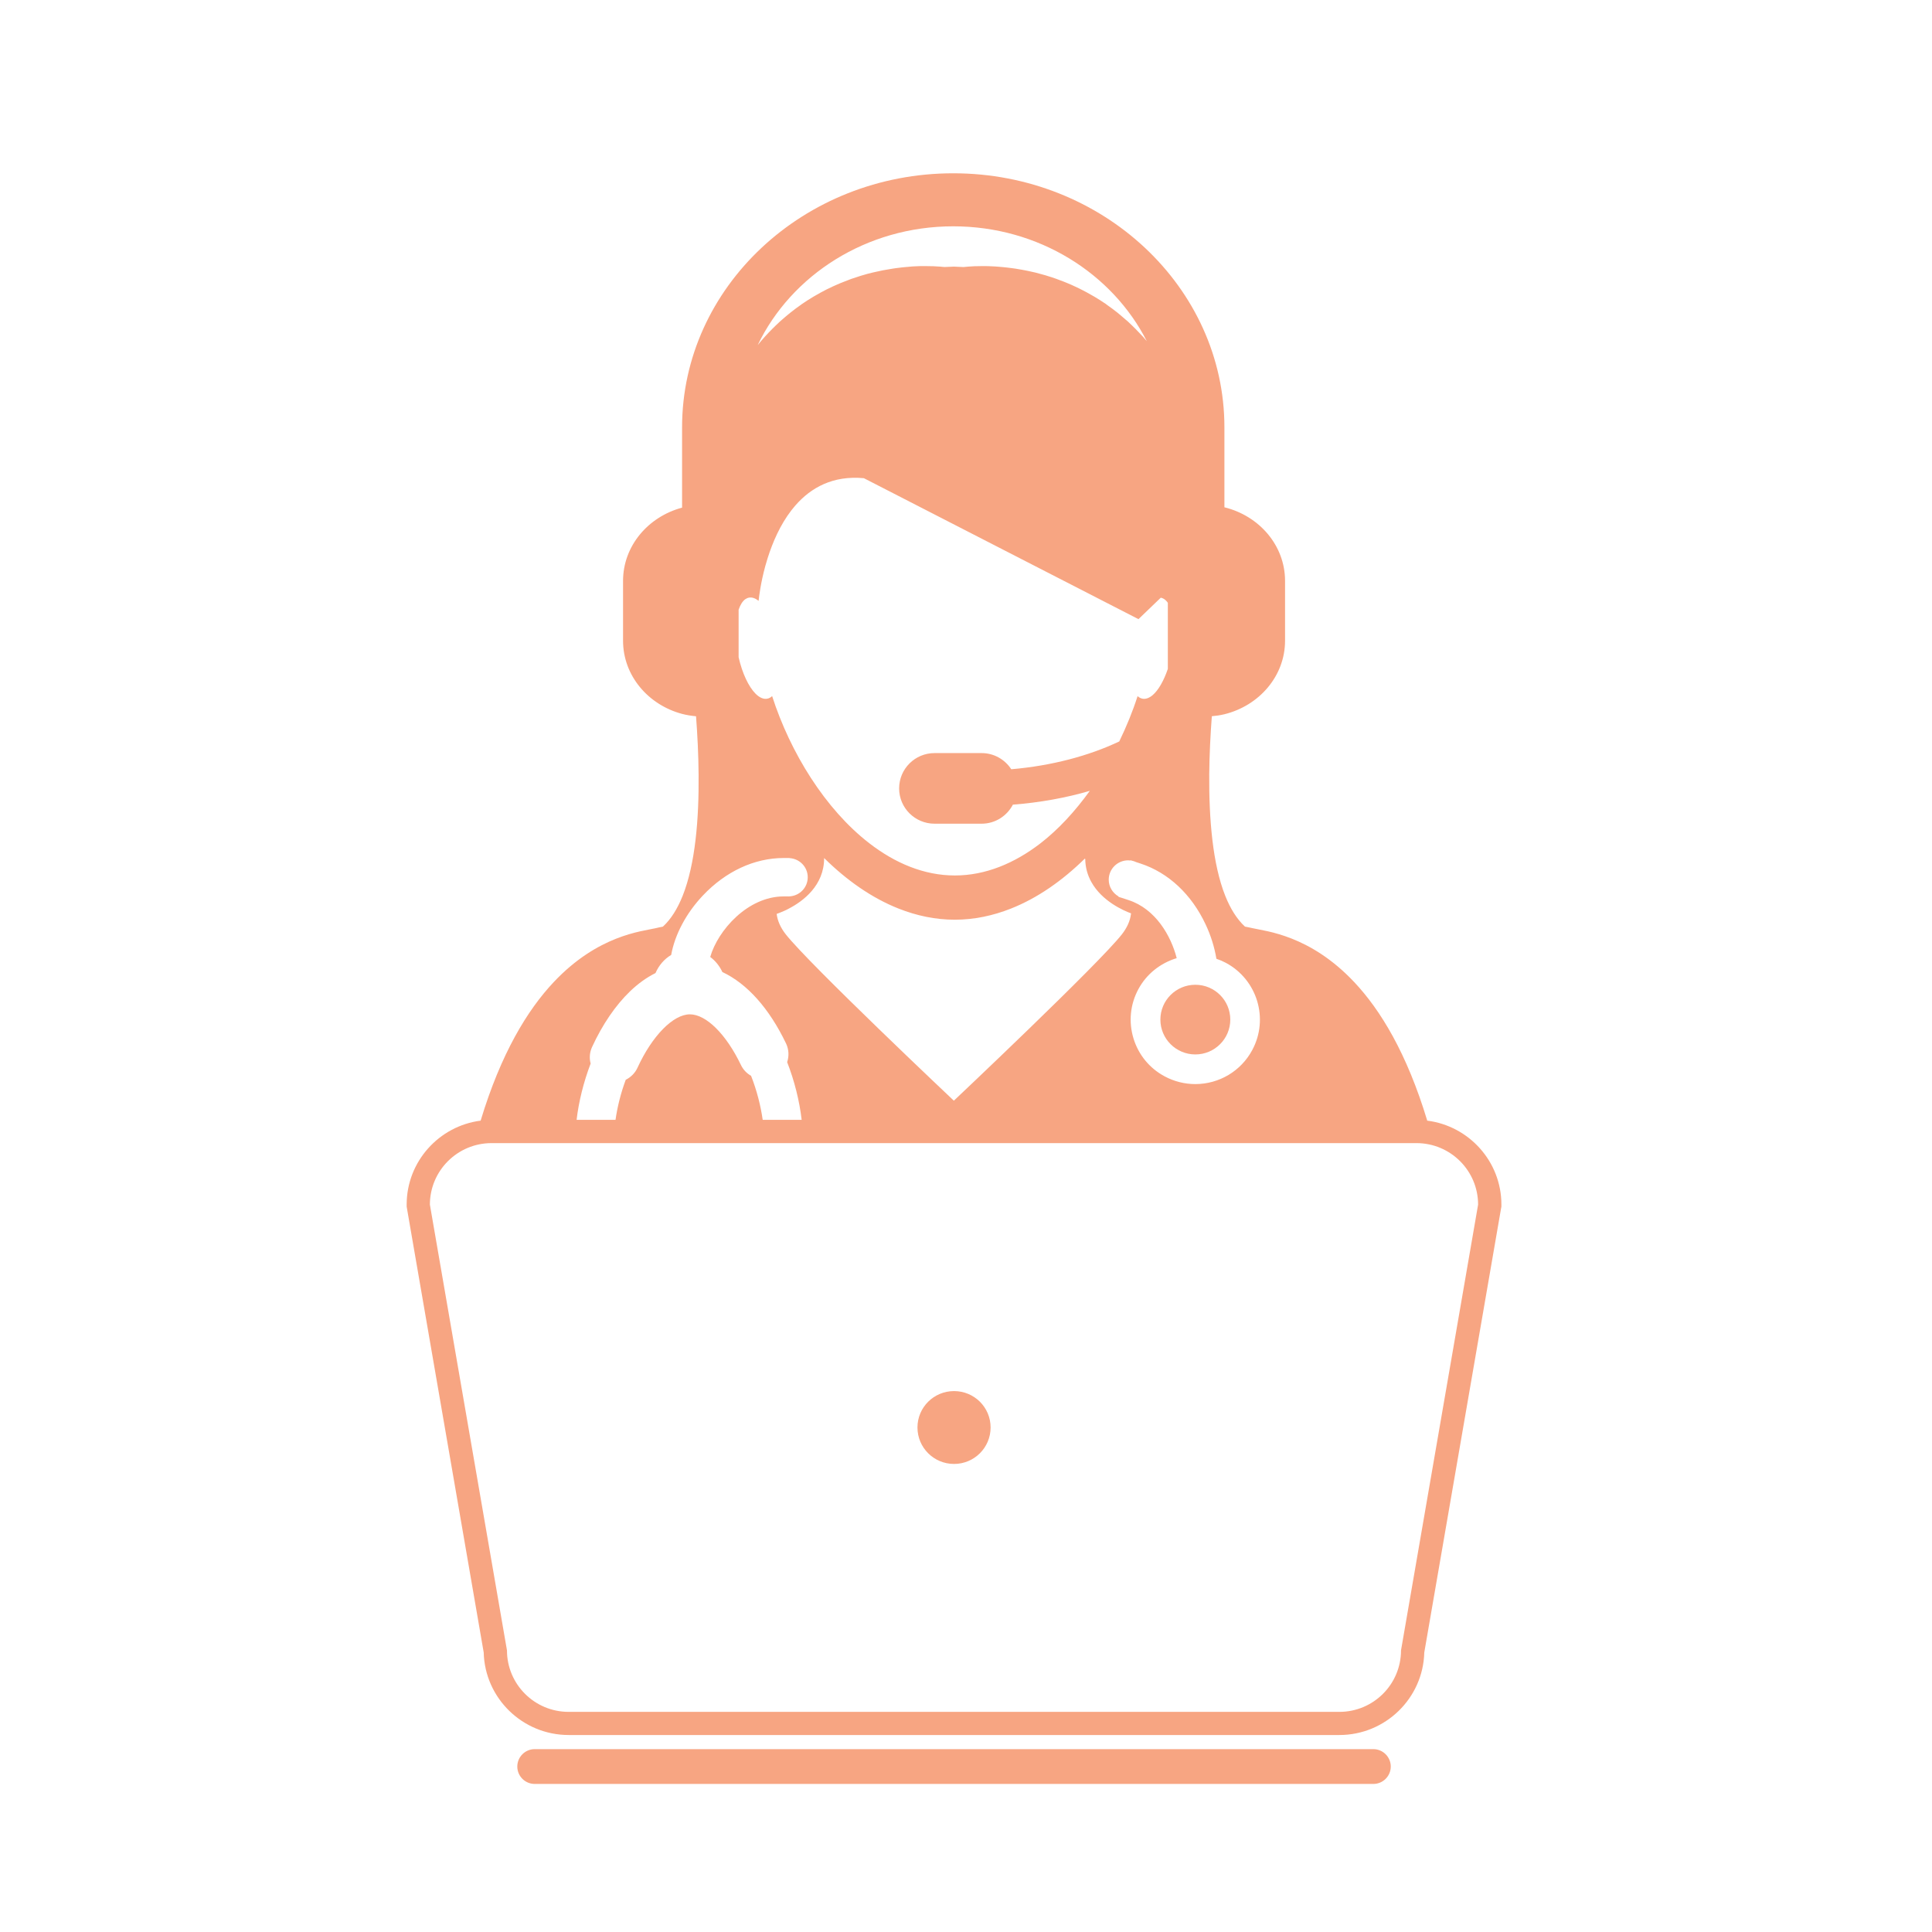
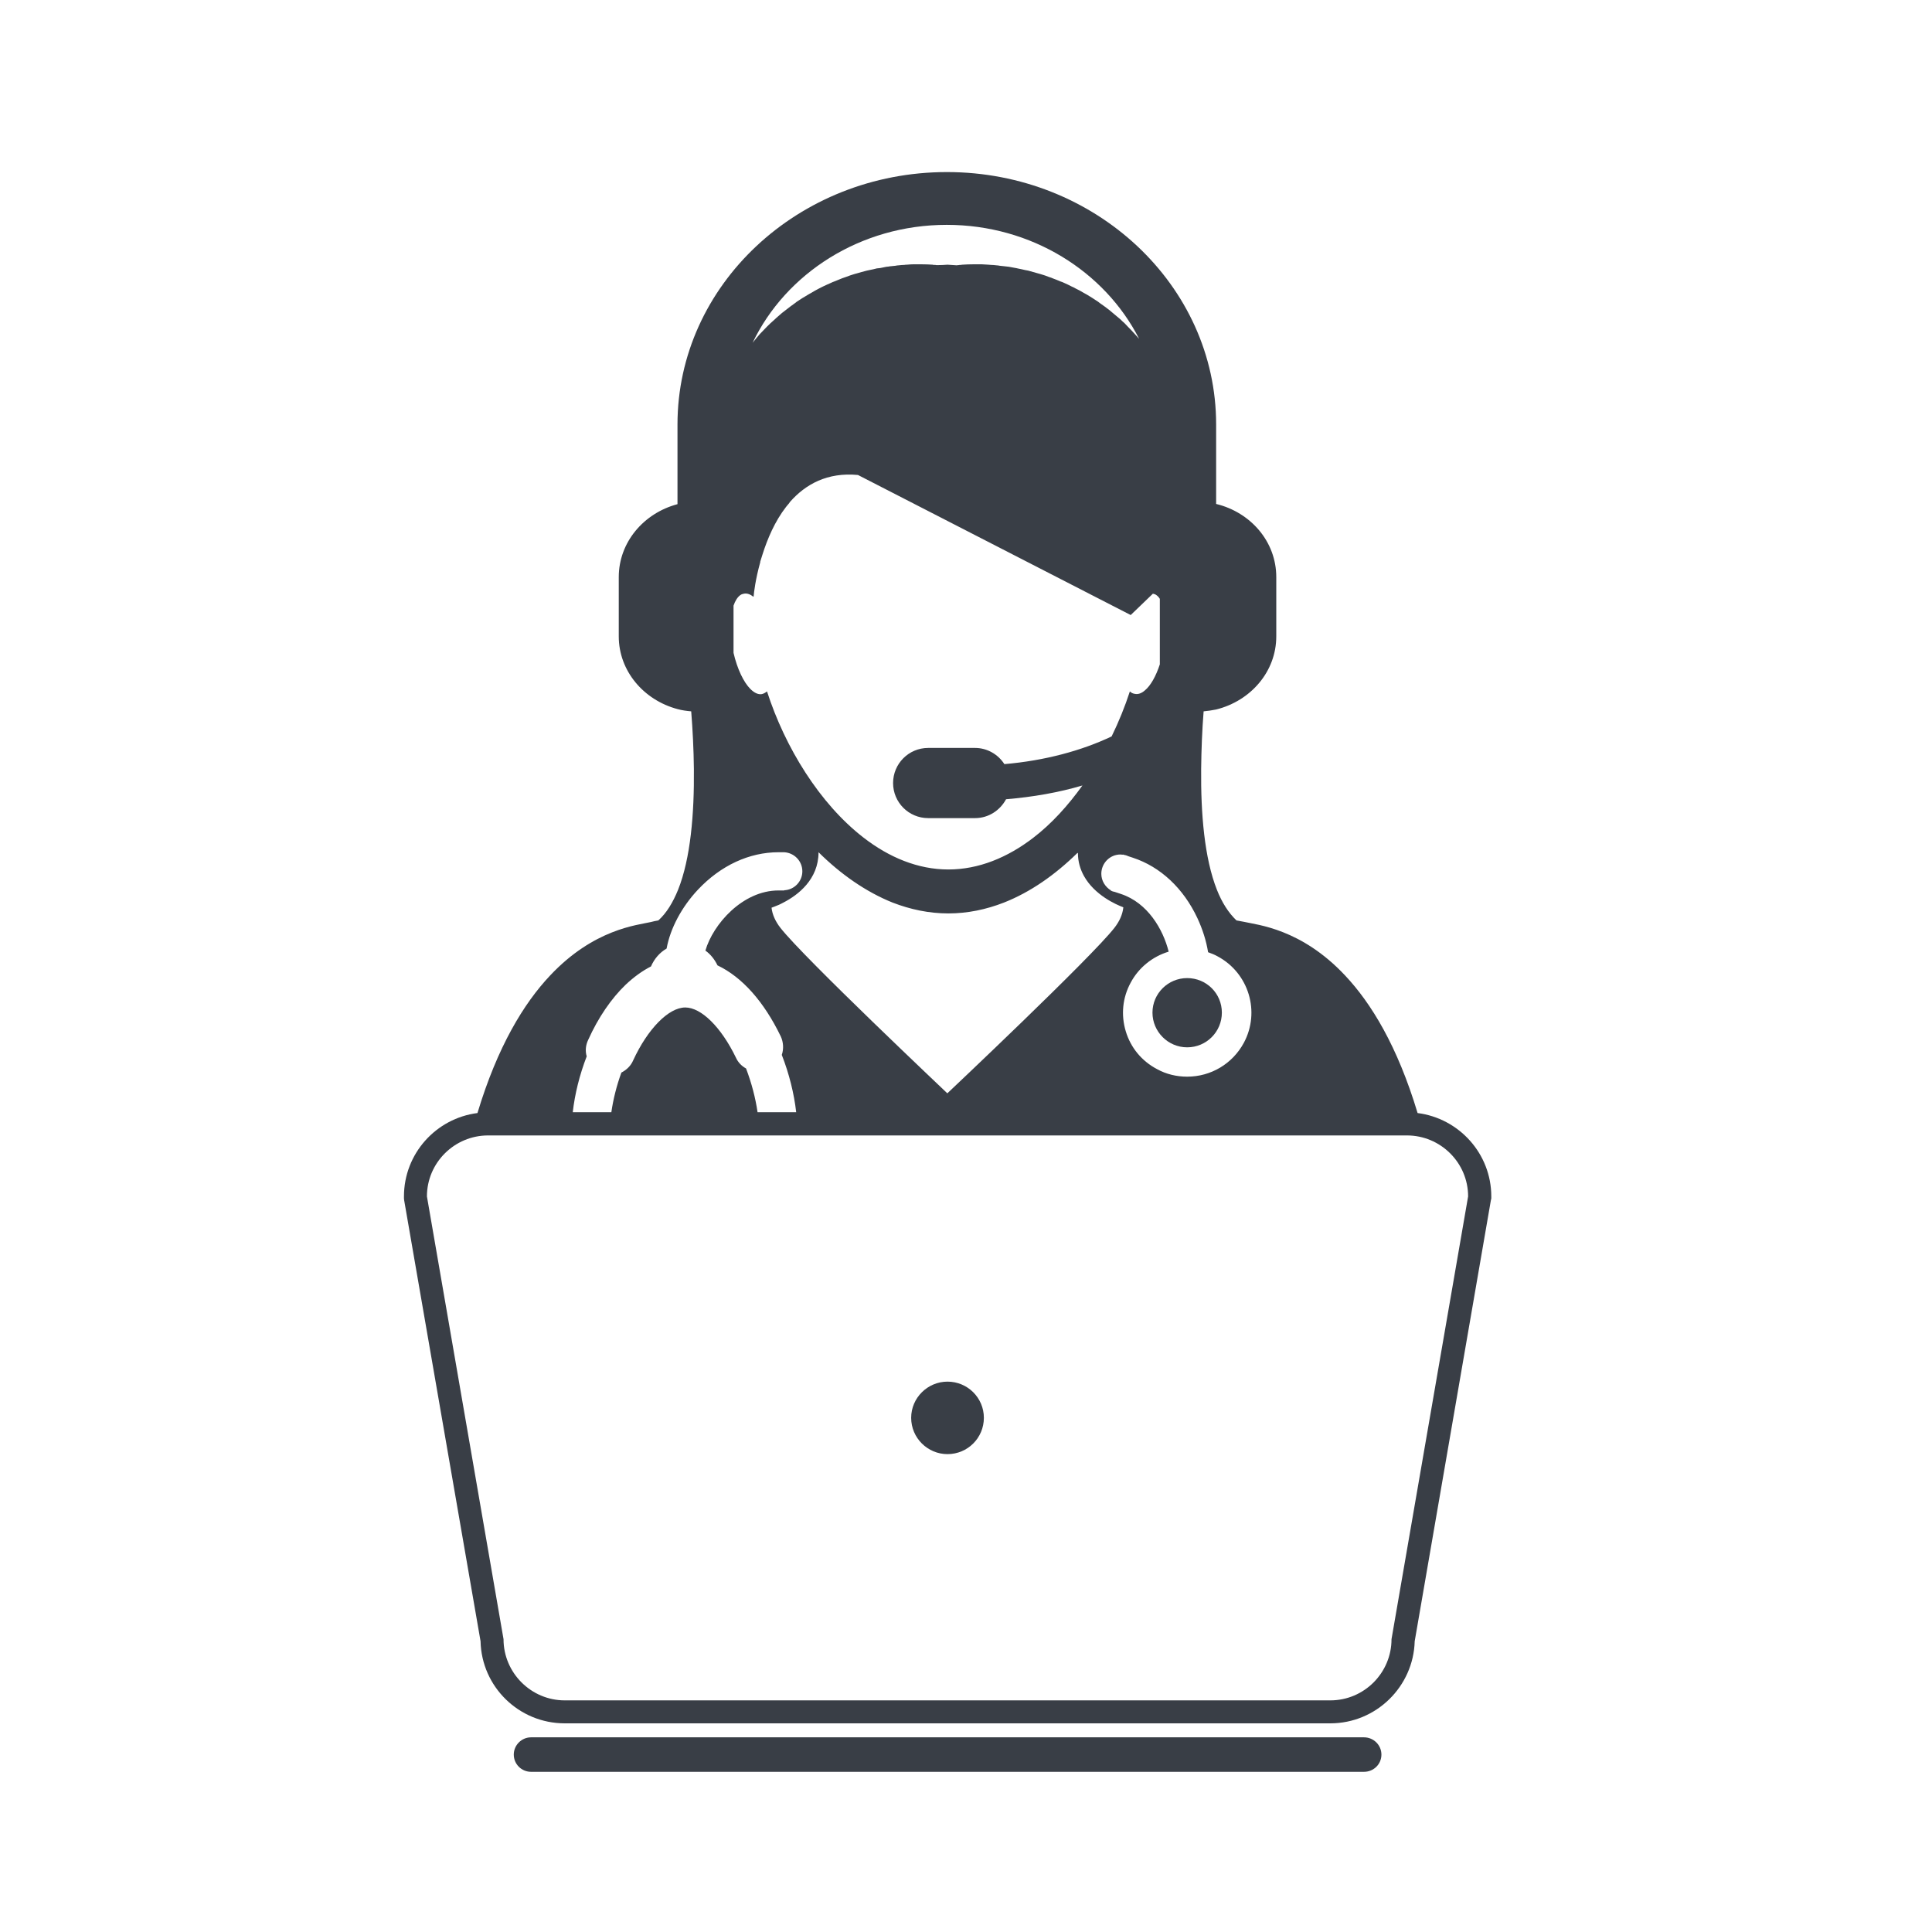
- <svg xmlns="http://www.w3.org/2000/svg" width="49" height="49" viewBox="0 0 49 49" fill="none">
-   <path d="M31.203 25.859C31.203 26.347 30.806 26.743 30.317 26.743C29.827 26.743 29.43 26.347 29.43 25.859C29.43 25.371 29.827 24.976 30.317 24.976C30.806 24.976 31.203 25.371 31.203 25.859Z" fill="#F7A582" />
-   <path d="M34.829 44.362H13.563C13.318 44.362 13.12 44.56 13.12 44.804C13.12 45.048 13.318 45.245 13.563 45.245H34.83C35.075 45.245 35.273 45.047 35.273 44.803C35.273 44.56 35.074 44.362 34.83 44.362H34.829Z" fill="#F7A582" />
-   <path d="M36.198 28.422C35.682 26.714 35.013 25.617 34.348 24.91C33.223 23.714 32.109 23.62 31.769 23.541C31.704 23.527 31.641 23.512 31.575 23.501C31.368 23.309 31.203 23.041 31.075 22.72C30.755 21.916 30.661 20.773 30.669 19.638C30.674 19.136 30.699 18.636 30.735 18.165C30.843 18.156 30.951 18.14 31.054 18.115C31.938 17.897 32.592 17.145 32.592 16.249V14.733C32.592 13.835 31.939 13.083 31.054 12.866V10.839C31.054 7.285 27.969 4.395 24.177 4.395C20.384 4.395 17.299 7.285 17.299 10.839V12.875C16.435 13.106 15.802 13.85 15.802 14.733V16.25C15.802 17.133 16.436 17.876 17.299 18.106C17.413 18.136 17.532 18.155 17.653 18.166C17.689 18.637 17.714 19.138 17.718 19.64C17.729 20.775 17.634 21.917 17.313 22.722C17.184 23.043 17.021 23.311 16.812 23.502C16.745 23.514 16.683 23.528 16.62 23.543C16.279 23.622 15.166 23.715 14.041 24.911C13.375 25.619 12.706 26.716 12.19 28.422C11.134 28.558 10.314 29.46 10.314 30.55V30.601L10.322 30.65L12.268 41.911C12.297 43.07 13.253 44.004 14.423 44.004H33.969C35.139 44.004 36.094 43.069 36.123 41.911L38.07 30.65L38.079 30.601V30.55C38.079 29.459 37.257 28.556 36.198 28.422L36.198 28.422ZM19.926 23.693C19.799 23.53 19.72 23.358 19.698 23.179V23.179C19.728 23.168 19.796 23.144 19.887 23.103C19.924 23.088 19.965 23.067 20.007 23.044C20.37 22.855 20.902 22.459 20.902 21.763H20.903C21.474 22.327 22.112 22.776 22.791 23.044C23.248 23.225 23.726 23.326 24.215 23.326C24.705 23.326 25.182 23.225 25.639 23.044C26.312 22.778 26.942 22.337 27.512 21.778C27.517 21.78 27.521 21.782 27.524 21.784C27.527 22.008 27.586 22.201 27.677 22.366C27.948 22.859 28.502 23.097 28.686 23.165C28.686 23.168 28.686 23.174 28.684 23.18C28.663 23.358 28.583 23.53 28.456 23.694C27.858 24.457 24.192 27.916 24.192 27.916C24.192 27.916 20.526 24.458 19.926 23.693L19.926 23.693ZM30.578 23.447C30.71 23.727 30.801 24.019 30.851 24.317C30.936 24.345 31.014 24.379 31.089 24.419C31.886 24.844 32.187 25.836 31.761 26.63C31.476 27.164 30.921 27.495 30.315 27.495C30.047 27.495 29.78 27.428 29.542 27.301C29.156 27.096 28.874 26.752 28.747 26.334C28.621 25.916 28.664 25.474 28.871 25.089C29.076 24.707 29.426 24.427 29.844 24.301C29.699 23.733 29.308 23.052 28.622 22.828L28.461 22.775C28.446 22.771 28.432 22.767 28.418 22.762L28.365 22.744L28.368 22.735C28.221 22.65 28.12 22.492 28.12 22.311C28.12 22.04 28.341 21.82 28.613 21.82C28.631 21.82 28.649 21.823 28.667 21.825L28.67 21.818L28.705 21.828C28.745 21.837 28.783 21.849 28.818 21.866L28.928 21.902C29.634 22.134 30.22 22.682 30.578 23.447L30.578 23.447ZM24.176 5.74C26.342 5.74 28.211 6.934 29.086 8.654C29.055 8.617 29.023 8.577 28.99 8.541C28.957 8.506 28.924 8.473 28.891 8.437C28.833 8.374 28.773 8.315 28.712 8.256C28.679 8.224 28.646 8.192 28.613 8.161C28.549 8.104 28.486 8.05 28.422 7.997C28.391 7.971 28.36 7.944 28.329 7.92C28.249 7.857 28.168 7.797 28.085 7.739C28.072 7.729 28.057 7.718 28.046 7.709C27.95 7.643 27.853 7.582 27.757 7.525C27.729 7.508 27.701 7.493 27.674 7.478C27.605 7.438 27.536 7.4 27.469 7.366C27.434 7.347 27.399 7.33 27.364 7.313C27.301 7.283 27.241 7.254 27.18 7.227C27.144 7.212 27.109 7.197 27.074 7.182C27.012 7.155 26.95 7.132 26.888 7.109C26.856 7.097 26.823 7.084 26.793 7.073C26.721 7.047 26.648 7.023 26.577 7.002C26.557 6.996 26.537 6.989 26.518 6.983C26.429 6.957 26.342 6.934 26.257 6.912C26.228 6.905 26.202 6.9 26.175 6.894C26.116 6.881 26.058 6.867 26.002 6.857C25.969 6.85 25.936 6.844 25.905 6.839C25.856 6.829 25.805 6.821 25.759 6.814C25.726 6.809 25.694 6.805 25.665 6.801C25.619 6.795 25.572 6.789 25.527 6.784C25.497 6.781 25.469 6.777 25.441 6.775C25.394 6.77 25.349 6.766 25.303 6.763C25.279 6.762 25.256 6.759 25.236 6.758C25.173 6.754 25.116 6.753 25.059 6.75C25.033 6.749 25.011 6.749 24.984 6.749C24.957 6.749 24.927 6.749 24.899 6.749C24.761 6.749 24.65 6.754 24.572 6.761C24.561 6.761 24.554 6.761 24.545 6.763C24.516 6.764 24.494 6.767 24.478 6.769C24.471 6.769 24.464 6.77 24.46 6.771C24.444 6.771 24.435 6.773 24.435 6.773C24.354 6.768 24.274 6.764 24.195 6.762C24.116 6.764 24.036 6.768 23.955 6.772C23.955 6.772 23.945 6.772 23.93 6.77C23.925 6.77 23.917 6.769 23.913 6.769C23.897 6.767 23.873 6.764 23.846 6.762C23.838 6.762 23.829 6.762 23.819 6.761C23.74 6.754 23.63 6.749 23.492 6.749H23.403C23.379 6.749 23.358 6.749 23.334 6.749C23.277 6.751 23.217 6.754 23.154 6.757C23.136 6.758 23.115 6.76 23.096 6.762C23.049 6.765 23 6.769 22.949 6.775C22.923 6.776 22.895 6.78 22.869 6.783C22.821 6.788 22.774 6.795 22.723 6.801C22.695 6.805 22.666 6.81 22.636 6.814C22.584 6.822 22.532 6.831 22.478 6.841C22.449 6.846 22.421 6.851 22.392 6.856C22.329 6.869 22.267 6.883 22.202 6.897C22.18 6.902 22.159 6.907 22.135 6.912C22.047 6.932 21.957 6.956 21.868 6.984C21.853 6.987 21.839 6.993 21.824 6.997C21.748 7.021 21.672 7.045 21.595 7.072C21.566 7.083 21.536 7.094 21.506 7.106C21.441 7.13 21.377 7.155 21.312 7.182C21.279 7.195 21.245 7.21 21.213 7.225C21.148 7.252 21.084 7.283 21.019 7.315C20.987 7.33 20.953 7.345 20.922 7.363C20.85 7.4 20.777 7.44 20.705 7.482C20.681 7.496 20.657 7.509 20.633 7.523C20.536 7.581 20.438 7.643 20.34 7.71C20.331 7.716 20.322 7.723 20.314 7.73C20.227 7.79 20.141 7.854 20.056 7.922C20.027 7.944 19.998 7.969 19.97 7.992C19.903 8.047 19.838 8.104 19.773 8.162C19.74 8.193 19.708 8.224 19.676 8.254C19.613 8.313 19.553 8.376 19.491 8.44C19.461 8.472 19.429 8.505 19.399 8.539C19.337 8.606 19.277 8.679 19.217 8.752C20.07 6.979 21.97 5.74 24.176 5.74ZM18.733 15.463C18.775 15.342 18.831 15.249 18.901 15.198C18.932 15.177 18.964 15.163 18.999 15.157C19.077 15.144 19.16 15.174 19.24 15.239C19.24 15.239 19.24 15.233 19.242 15.221C19.251 15.137 19.291 14.789 19.41 14.355C19.412 14.351 19.413 14.345 19.414 14.341C19.431 14.281 19.45 14.219 19.469 14.156C19.595 13.758 19.785 13.314 20.072 12.942C20.097 12.91 20.123 12.879 20.149 12.848C20.158 12.838 20.166 12.826 20.175 12.817C20.57 12.366 21.126 12.055 21.91 12.128L28.874 15.703L29.44 15.159C29.458 15.163 29.479 15.169 29.496 15.177C29.542 15.199 29.583 15.237 29.619 15.288V16.965C29.516 17.268 29.378 17.508 29.233 17.631C29.148 17.702 29.061 17.735 28.98 17.721C28.933 17.713 28.89 17.691 28.852 17.655C28.728 18.043 28.569 18.429 28.387 18.805C27.614 19.171 26.673 19.422 25.648 19.51C25.488 19.264 25.212 19.1 24.896 19.1H23.703C23.206 19.1 22.804 19.501 22.804 19.996C22.804 20.49 23.206 20.891 23.703 20.891H24.896C25.242 20.891 25.539 20.694 25.689 20.408C26.382 20.354 27.038 20.234 27.64 20.058C27.268 20.574 26.846 21.036 26.38 21.395C25.725 21.897 24.992 22.204 24.218 22.204C23.438 22.204 22.701 21.893 22.044 21.384C20.929 20.521 20.045 19.09 19.583 17.655C19.545 17.69 19.504 17.713 19.456 17.721C19.362 17.738 19.26 17.691 19.163 17.594C18.988 17.418 18.826 17.08 18.733 16.669V15.463L18.733 15.463ZM15.016 26.555C15.278 25.985 15.611 25.497 15.978 25.144C16.18 24.949 16.397 24.793 16.625 24.679C16.708 24.486 16.848 24.323 17.023 24.219C17.115 23.705 17.403 23.16 17.825 22.714C18.404 22.1 19.134 21.761 19.877 21.761H20.024V21.764C20.282 21.779 20.486 21.989 20.486 22.249C20.486 22.509 20.282 22.72 20.024 22.734V22.735H20.006C20.003 22.735 20 22.736 19.997 22.736C19.994 22.736 19.991 22.735 19.988 22.735H19.877C18.962 22.735 18.204 23.6 18.013 24.271C18.144 24.368 18.25 24.5 18.321 24.653C18.952 24.95 19.509 25.575 19.936 26.465C20.007 26.614 20.016 26.784 19.964 26.938C20.151 27.417 20.277 27.927 20.332 28.402L19.344 28.402C19.292 28.039 19.194 27.654 19.049 27.285C18.937 27.222 18.847 27.126 18.792 27.011C18.418 26.23 17.91 25.726 17.497 25.726C17.074 25.726 16.54 26.27 16.168 27.081C16.107 27.214 16 27.321 15.87 27.386C15.743 27.728 15.658 28.073 15.611 28.402H14.624C14.678 27.941 14.799 27.45 14.98 26.974C14.942 26.835 14.955 26.688 15.016 26.555L15.016 26.555ZM35.533 41.857C35.533 42.718 34.833 43.417 33.969 43.417H14.422C13.558 43.417 12.858 42.718 12.858 41.857L10.903 30.552C10.903 29.691 11.604 28.992 12.467 28.992H35.924C36.787 28.992 37.488 29.69 37.488 30.552L35.533 41.857Z" fill="#F7A582" />
-   <path d="M24.197 35.281C23.684 35.281 23.269 35.693 23.269 36.204C23.269 36.716 23.684 37.129 24.197 37.129C24.709 37.129 25.124 36.716 25.124 36.204C25.124 35.693 24.709 35.281 24.197 35.281Z" fill="#F7A582" />
+ <svg xmlns="http://www.w3.org/2000/svg" width="49" zoomAndPan="magnify" viewBox="0 0 36.75 36.75" height="49" preserveAspectRatio="xMidYMid meet" version="1.0">
+   <path fill="#393e46" d="M 23.242 19.262 C 23.242 19.625 22.949 19.922 22.582 19.922 C 22.219 19.922 21.922 19.625 21.922 19.262 C 21.922 18.898 22.219 18.605 22.582 18.605 C 22.949 18.605 23.242 18.898 23.242 19.262 Z M 23.242 19.262 " fill-opacity="1" fill-rule="nonzero" />
+   <path fill="#393e46" d="M 25.945 33.047 L 10.102 33.047 C 9.922 33.047 9.773 33.195 9.773 33.375 C 9.773 33.559 9.922 33.703 10.102 33.703 L 25.945 33.703 C 26.129 33.703 26.277 33.559 26.277 33.375 C 26.277 33.195 26.129 33.047 25.945 33.047 Z M 25.945 33.047 " fill-opacity="1" fill-rule="nonzero" />
+   <path fill="#393e46" d="M 26.965 21.172 C 26.582 19.898 26.082 19.082 25.586 18.555 C 24.75 17.664 23.918 17.594 23.664 17.535 C 23.617 17.527 23.57 17.516 23.52 17.508 C 23.367 17.363 23.242 17.164 23.148 16.926 C 22.91 16.324 22.84 15.477 22.848 14.629 C 22.852 14.254 22.867 13.883 22.895 13.531 C 22.977 13.523 23.055 13.512 23.133 13.496 C 23.793 13.332 24.277 12.773 24.277 12.105 L 24.277 10.977 C 24.277 10.305 23.793 9.746 23.133 9.586 L 23.133 8.074 C 23.133 5.426 20.836 3.273 18.012 3.273 C 15.184 3.273 12.887 5.426 12.887 8.074 L 12.887 9.59 C 12.242 9.762 11.77 10.316 11.77 10.977 L 11.77 12.105 C 11.77 12.762 12.242 13.316 12.887 13.488 C 12.973 13.512 13.059 13.523 13.148 13.531 C 13.176 13.883 13.195 14.258 13.199 14.629 C 13.207 15.477 13.137 16.328 12.898 16.926 C 12.801 17.164 12.68 17.367 12.523 17.508 C 12.473 17.516 12.426 17.527 12.379 17.539 C 12.125 17.598 11.297 17.668 10.461 18.559 C 9.965 19.086 9.465 19.902 9.082 21.172 C 8.293 21.273 7.684 21.945 7.684 22.758 L 7.684 22.797 L 7.688 22.832 L 9.141 31.219 C 9.16 32.086 9.871 32.781 10.742 32.781 L 25.305 32.781 C 26.176 32.781 26.887 32.082 26.91 31.219 L 28.359 22.832 L 28.367 22.797 L 28.367 22.758 C 28.367 21.945 27.754 21.273 26.965 21.172 Z M 14.844 17.648 C 14.75 17.527 14.691 17.398 14.676 17.266 C 14.695 17.258 14.746 17.242 14.816 17.211 C 14.844 17.199 14.871 17.184 14.902 17.168 C 15.176 17.027 15.57 16.73 15.57 16.211 C 15.996 16.633 16.473 16.965 16.977 17.168 C 17.32 17.301 17.676 17.375 18.039 17.375 C 18.402 17.375 18.758 17.301 19.098 17.168 C 19.602 16.969 20.07 16.641 20.496 16.223 C 20.496 16.227 20.5 16.227 20.504 16.227 C 20.504 16.395 20.551 16.539 20.617 16.66 C 20.82 17.027 21.23 17.207 21.367 17.258 C 21.367 17.258 21.367 17.262 21.367 17.266 C 21.352 17.398 21.293 17.527 21.199 17.648 C 20.754 18.219 18.02 20.797 18.02 20.797 C 18.023 20.797 15.289 18.219 14.844 17.648 Z M 22.777 17.465 C 22.875 17.676 22.945 17.895 22.98 18.113 C 23.047 18.137 23.105 18.16 23.16 18.191 C 23.754 18.508 23.977 19.246 23.66 19.836 C 23.445 20.234 23.035 20.48 22.582 20.48 C 22.383 20.48 22.184 20.434 22.008 20.336 C 21.719 20.184 21.508 19.93 21.414 19.617 C 21.32 19.305 21.352 18.977 21.508 18.691 C 21.66 18.406 21.922 18.195 22.23 18.102 C 22.125 17.68 21.832 17.172 21.32 17.004 L 21.203 16.965 C 21.191 16.961 21.18 16.961 21.168 16.957 L 21.129 16.941 L 21.133 16.938 C 21.023 16.871 20.949 16.754 20.949 16.621 C 20.949 16.418 21.113 16.254 21.312 16.254 C 21.328 16.254 21.34 16.258 21.355 16.258 L 21.359 16.254 L 21.383 16.262 C 21.414 16.266 21.441 16.277 21.469 16.289 L 21.551 16.316 C 22.074 16.488 22.512 16.898 22.777 17.465 Z M 18.008 4.277 C 19.621 4.277 21.016 5.164 21.668 6.445 C 21.645 6.418 21.621 6.391 21.594 6.363 C 21.57 6.336 21.547 6.312 21.523 6.285 C 21.477 6.238 21.434 6.195 21.391 6.148 C 21.363 6.125 21.34 6.102 21.316 6.078 C 21.266 6.035 21.219 5.996 21.172 5.957 C 21.148 5.938 21.125 5.918 21.102 5.898 C 21.043 5.852 20.984 5.809 20.922 5.766 C 20.91 5.758 20.902 5.75 20.891 5.742 C 20.82 5.695 20.75 5.648 20.676 5.605 C 20.656 5.594 20.637 5.582 20.613 5.57 C 20.562 5.539 20.512 5.512 20.461 5.488 C 20.438 5.473 20.41 5.461 20.383 5.449 C 20.336 5.426 20.293 5.402 20.246 5.383 C 20.219 5.371 20.195 5.359 20.168 5.352 C 20.121 5.332 20.074 5.312 20.031 5.297 C 20.008 5.285 19.98 5.277 19.957 5.27 C 19.906 5.25 19.852 5.23 19.797 5.215 C 19.785 5.211 19.77 5.207 19.754 5.203 C 19.688 5.184 19.621 5.164 19.559 5.148 C 19.539 5.145 19.52 5.141 19.5 5.137 C 19.453 5.125 19.41 5.117 19.371 5.109 C 19.344 5.102 19.32 5.098 19.297 5.094 C 19.262 5.086 19.223 5.082 19.188 5.074 C 19.164 5.07 19.141 5.07 19.117 5.066 C 19.086 5.062 19.051 5.059 19.016 5.055 C 18.992 5.051 18.973 5.047 18.953 5.047 C 18.918 5.043 18.883 5.039 18.848 5.039 C 18.832 5.039 18.812 5.035 18.801 5.035 C 18.754 5.031 18.711 5.031 18.668 5.027 C 18.648 5.027 18.633 5.027 18.613 5.027 C 18.59 5.027 18.57 5.027 18.547 5.027 C 18.445 5.027 18.363 5.031 18.305 5.035 C 18.297 5.035 18.289 5.035 18.285 5.039 C 18.262 5.039 18.246 5.039 18.234 5.043 C 18.23 5.043 18.223 5.043 18.223 5.043 C 18.211 5.043 18.203 5.047 18.203 5.047 C 18.141 5.043 18.082 5.039 18.023 5.035 C 17.965 5.039 17.906 5.043 17.844 5.043 C 17.844 5.043 17.836 5.043 17.824 5.043 C 17.82 5.043 17.816 5.043 17.812 5.043 C 17.801 5.039 17.785 5.039 17.762 5.039 C 17.758 5.039 17.75 5.039 17.742 5.035 C 17.684 5.031 17.602 5.027 17.5 5.027 L 17.434 5.027 C 17.414 5.027 17.398 5.027 17.383 5.027 C 17.34 5.027 17.297 5.031 17.25 5.035 C 17.234 5.035 17.219 5.035 17.203 5.039 C 17.168 5.039 17.133 5.043 17.094 5.047 C 17.074 5.047 17.055 5.051 17.035 5.055 C 17 5.059 16.965 5.062 16.926 5.066 C 16.906 5.07 16.883 5.074 16.863 5.074 C 16.824 5.082 16.785 5.09 16.746 5.098 C 16.723 5.102 16.703 5.102 16.68 5.105 C 16.633 5.117 16.586 5.129 16.539 5.137 C 16.523 5.141 16.508 5.145 16.488 5.148 C 16.422 5.164 16.355 5.184 16.289 5.203 C 16.277 5.203 16.27 5.211 16.258 5.211 C 16.199 5.23 16.145 5.246 16.086 5.27 C 16.066 5.277 16.043 5.285 16.02 5.293 C 15.973 5.312 15.926 5.332 15.875 5.352 C 15.852 5.359 15.828 5.371 15.801 5.383 C 15.754 5.402 15.707 5.426 15.656 5.449 C 15.633 5.461 15.609 5.473 15.586 5.484 C 15.531 5.512 15.477 5.543 15.426 5.574 C 15.406 5.586 15.387 5.594 15.371 5.605 C 15.297 5.648 15.227 5.691 15.152 5.742 C 15.145 5.75 15.137 5.754 15.133 5.758 C 15.066 5.805 15.004 5.852 14.941 5.902 C 14.918 5.918 14.898 5.938 14.875 5.953 C 14.828 5.996 14.777 6.035 14.73 6.082 C 14.707 6.102 14.68 6.125 14.656 6.148 C 14.609 6.191 14.566 6.238 14.52 6.285 C 14.496 6.312 14.473 6.336 14.449 6.359 C 14.406 6.41 14.359 6.465 14.316 6.52 C 14.949 5.199 16.367 4.277 18.008 4.277 Z M 13.953 11.52 C 13.984 11.43 14.027 11.359 14.082 11.32 C 14.102 11.305 14.129 11.297 14.152 11.293 C 14.211 11.281 14.273 11.305 14.332 11.352 C 14.332 11.352 14.332 11.348 14.336 11.34 C 14.34 11.277 14.371 11.016 14.461 10.695 C 14.461 10.691 14.461 10.688 14.461 10.684 C 14.477 10.637 14.488 10.594 14.504 10.547 C 14.598 10.25 14.738 9.918 14.953 9.641 C 14.973 9.617 14.992 9.594 15.012 9.57 C 15.016 9.562 15.023 9.555 15.027 9.547 C 15.324 9.211 15.738 8.98 16.32 9.035 L 21.508 11.699 L 21.93 11.293 C 21.945 11.297 21.961 11.301 21.973 11.305 C 22.008 11.324 22.039 11.352 22.062 11.391 L 22.062 12.637 C 21.988 12.863 21.887 13.043 21.777 13.133 C 21.715 13.188 21.648 13.211 21.59 13.199 C 21.555 13.195 21.52 13.18 21.492 13.152 C 21.398 13.441 21.281 13.73 21.145 14.008 C 20.57 14.281 19.871 14.469 19.105 14.535 C 18.988 14.352 18.781 14.227 18.547 14.227 L 17.656 14.227 C 17.285 14.227 16.988 14.527 16.988 14.895 C 16.988 15.262 17.285 15.562 17.656 15.562 L 18.547 15.562 C 18.805 15.562 19.023 15.414 19.137 15.203 C 19.652 15.16 20.141 15.074 20.59 14.941 C 20.312 15.328 20 15.672 19.652 15.938 C 19.164 16.312 18.617 16.539 18.039 16.539 C 17.461 16.539 16.91 16.309 16.422 15.93 C 15.59 15.285 14.934 14.219 14.59 13.152 C 14.559 13.176 14.527 13.195 14.492 13.203 C 14.422 13.215 14.348 13.18 14.273 13.105 C 14.145 12.977 14.023 12.723 13.953 12.418 Z M 11.188 19.781 C 11.379 19.355 11.629 18.992 11.902 18.73 C 12.055 18.586 12.215 18.469 12.383 18.383 C 12.445 18.238 12.551 18.117 12.68 18.043 C 12.75 17.66 12.965 17.254 13.277 16.922 C 13.711 16.461 14.254 16.211 14.809 16.211 L 14.918 16.211 C 15.109 16.223 15.262 16.379 15.262 16.574 C 15.262 16.766 15.109 16.926 14.918 16.934 L 14.918 16.938 L 14.902 16.938 C 14.902 16.938 14.898 16.938 14.895 16.938 C 14.895 16.938 14.891 16.938 14.891 16.938 L 14.809 16.938 C 14.125 16.938 13.562 17.582 13.418 18.082 C 13.516 18.152 13.594 18.25 13.648 18.363 C 14.117 18.586 14.531 19.051 14.852 19.715 C 14.902 19.824 14.91 19.953 14.871 20.066 C 15.012 20.426 15.105 20.805 15.145 21.156 L 14.41 21.156 C 14.371 20.887 14.297 20.602 14.191 20.324 C 14.105 20.277 14.039 20.207 14 20.121 C 13.719 19.539 13.34 19.164 13.035 19.164 C 12.719 19.164 12.32 19.57 12.043 20.172 C 12 20.273 11.918 20.352 11.82 20.402 C 11.727 20.656 11.664 20.914 11.629 21.156 L 10.895 21.156 C 10.934 20.812 11.023 20.449 11.16 20.094 C 11.129 19.988 11.141 19.879 11.188 19.781 Z M 26.469 31.18 C 26.469 31.82 25.949 32.344 25.305 32.344 L 10.742 32.344 C 10.102 32.344 9.578 31.82 9.578 31.18 L 8.121 22.758 C 8.121 22.117 8.645 21.598 9.285 21.598 L 26.762 21.598 C 27.402 21.598 27.926 22.117 27.926 22.758 Z M 26.469 31.18 " fill-opacity="1" fill-rule="nonzero" />
+   <path fill="#393e46" d="M 18.023 26.281 C 17.645 26.281 17.332 26.59 17.332 26.969 C 17.332 27.352 17.645 27.66 18.023 27.66 C 18.406 27.66 18.715 27.352 18.715 26.969 C 18.715 26.59 18.406 26.281 18.023 26.281 Z M 18.023 26.281 " fill-opacity="1" fill-rule="nonzero" />
</svg>
